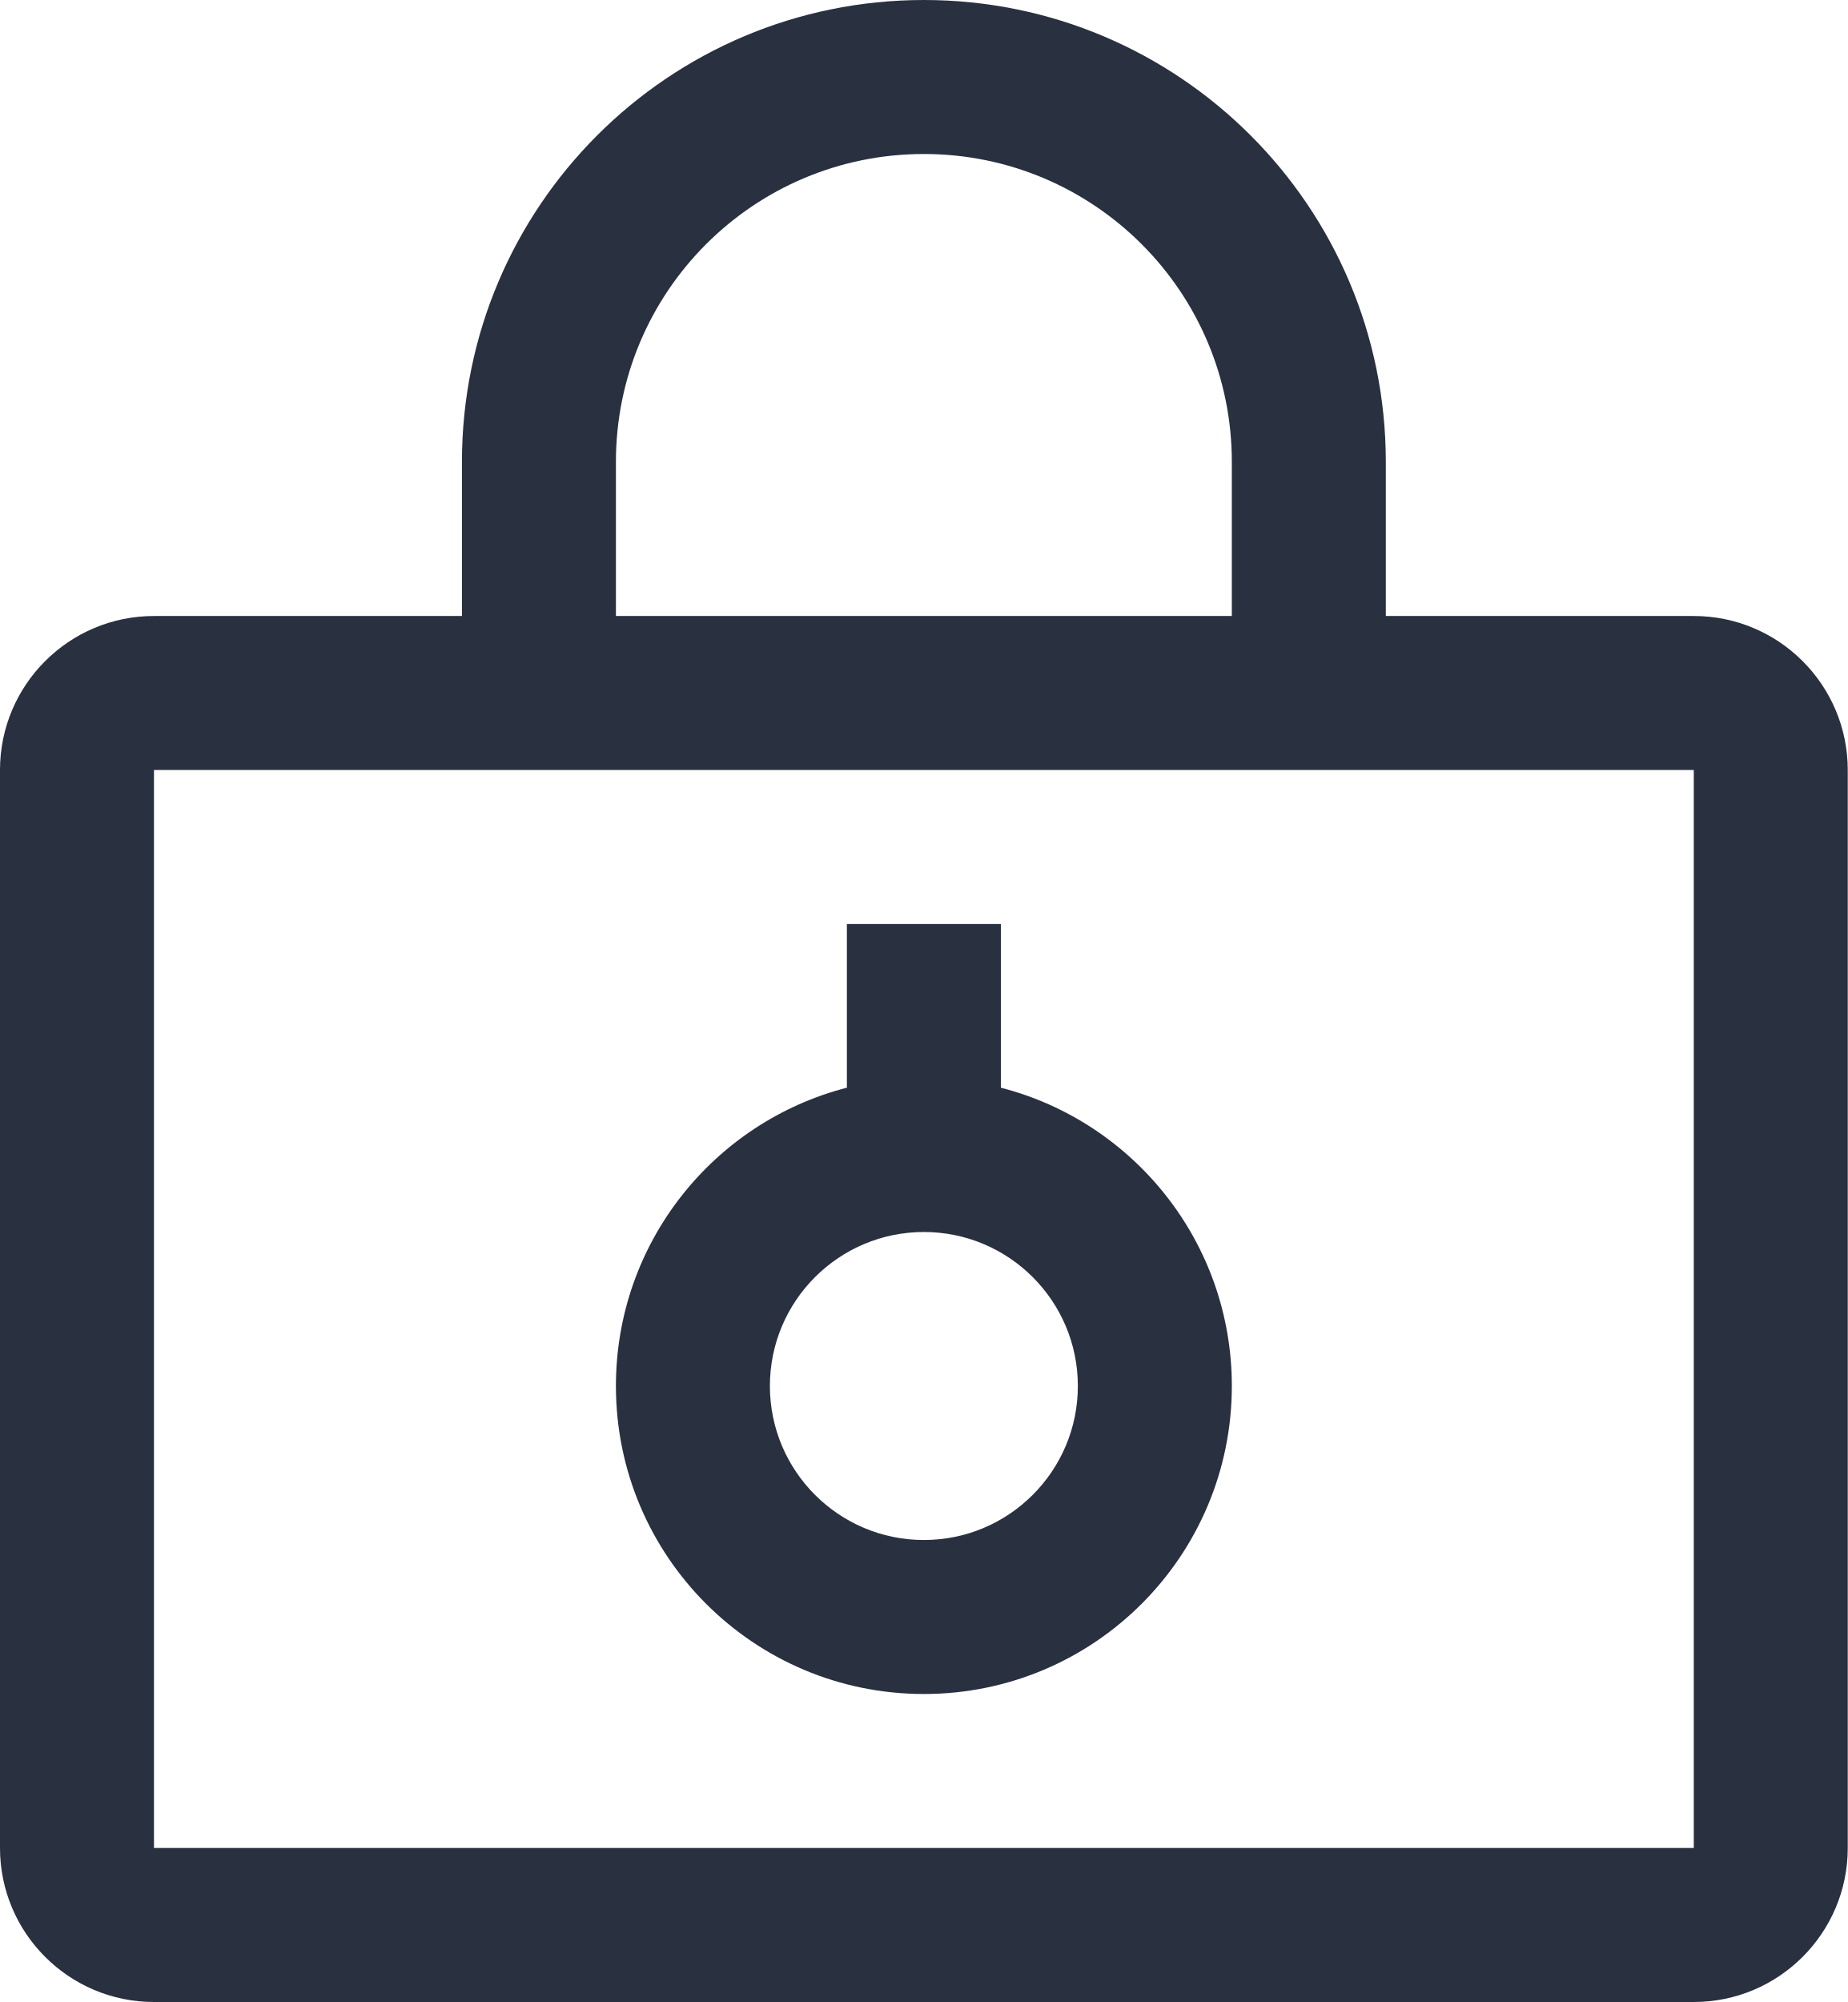
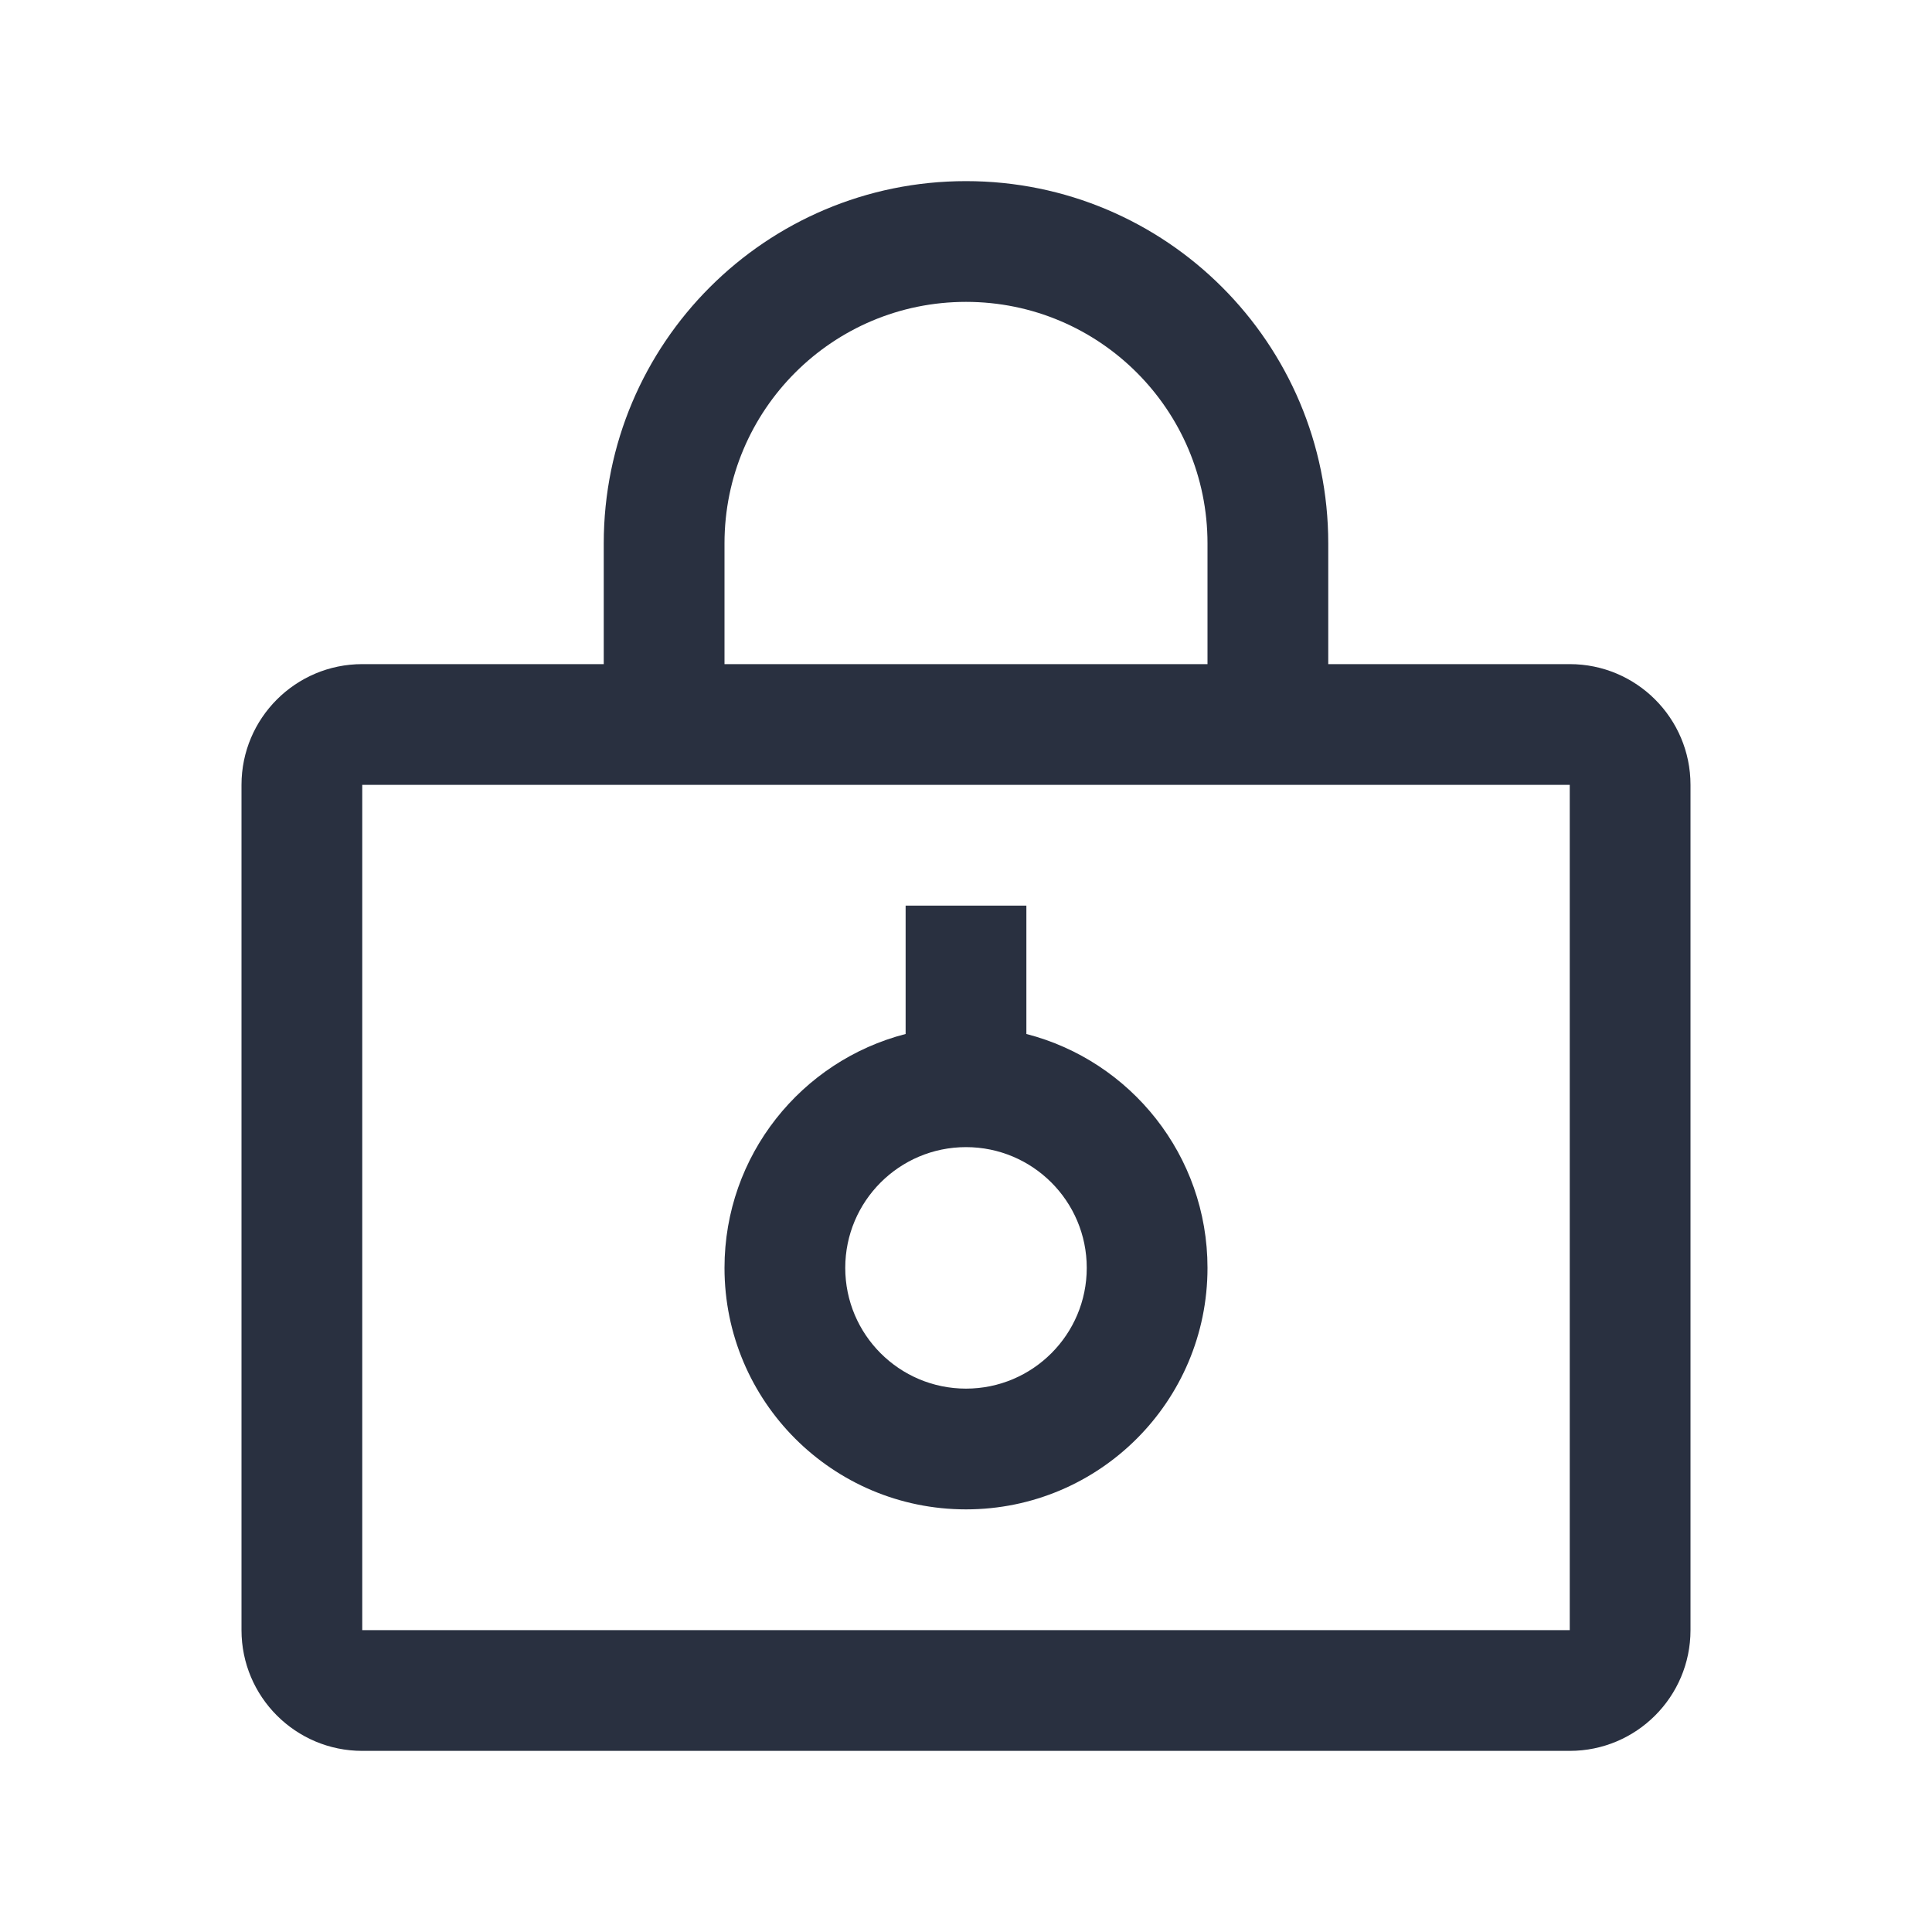
- <svg xmlns="http://www.w3.org/2000/svg" width="12px" height="13px" viewBox="0 0 12 13" version="1.1">
-   <defs />
-   <g id="图标" stroke="none" stroke-width="1" fill="none" fill-rule="evenodd">
-     <g transform="translate(-199, -878)" id="私有">
-       <g transform="translate(197, 877)">
-         <path d="M5,5 L5,4 C5,2.343 6.343,1 8,1 C9.657,1 11,2.343 11,4 L11,5 L13,5 C13.552,5 14,5.448 14,6 L14,13 C14,13.552 13.552,14 13,14 L3,14 C2.448,14 2,13.552 2,13 L2,6 C2,5.448 2.448,5 3,5 L5,5 Z M5,6 L3,6 L3,13 L13,13 L13,6 L11,6 L5,6 Z M7.5,8.063 L7.5,7 L8.5,7 L8.5,8.063 C9.363,8.285 10,9.068 10,10 C10,11.105 9.105,12 8,12 C6.895,12 6,11.105 6,10 C6,9.068 6.637,8.285 7.5,8.063 Z M8,9 C7.448,9 7,9.448 7,10 C7,10.552 7.448,11 8,11 C8.552,11 9,10.552 9,10 C9,9.448 8.552,9 8,9 Z M6,5 L10,5 L10,4 C10,2.895 9.105,2 8,2 C6.895,2 6,2.895 6,4 L6,5 Z" id="Combined-Shape" fill="#293040" fill-rule="nonzero" />
-       </g>
+ <svg xmlns="http://www.w3.org/2000/svg" width="16px" height="16px" viewBox="0 0 16 16" version="1.1">
+   <g id="lock-private" stroke="none" stroke-width="1" fill="none" fill-rule="evenodd">
+     <g transform="translate(2, 1)" fill="#293040" fill-rule="nonzero" id="Combined-Shape">
+       <path d="M3,4.5 L3,3.5 C3,1.843 4.343,0.5 6,0.5 C7.657,0.5 9,1.843 9,3.5 L9,4.5 L11,4.5 C11.552,4.5 12,4.948 12,5.5 L12,12.5 C12,13.052 11.552,13.5 11,13.5 L1,13.5 C0.448,13.5 0,13.052 0,12.5 L0,5.5 C0,4.948 0.448,4.5 1,4.5 L3,4.5 Z M3,5.5 L1,5.5 L1,12.5 L11,12.5 L11,5.5 L9,5.5 L3,5.5 Z M5.5,7.563 L5.5,6.5 L6.5,6.5 L6.5,7.563 C7.363,7.785 8,8.568 8,9.5 C8,10.605 7.105,11.5 6,11.5 C4.895,11.5 4,10.605 4,9.5 C4,8.568 4.637,7.785 5.5,7.563 Z M6,8.5 C5.448,8.5 5,8.948 5,9.5 C5,10.052 5.448,10.5 6,10.5 C6.552,10.5 7,10.052 7,9.5 C7,8.948 6.552,8.5 6,8.5 Z M4,4.5 L8,4.5 L8,3.5 C8,2.395 7.105,1.5 6,1.5 C4.895,1.5 4,2.395 4,3.5 L4,4.5 Z" />
    </g>
  </g>
</svg>
